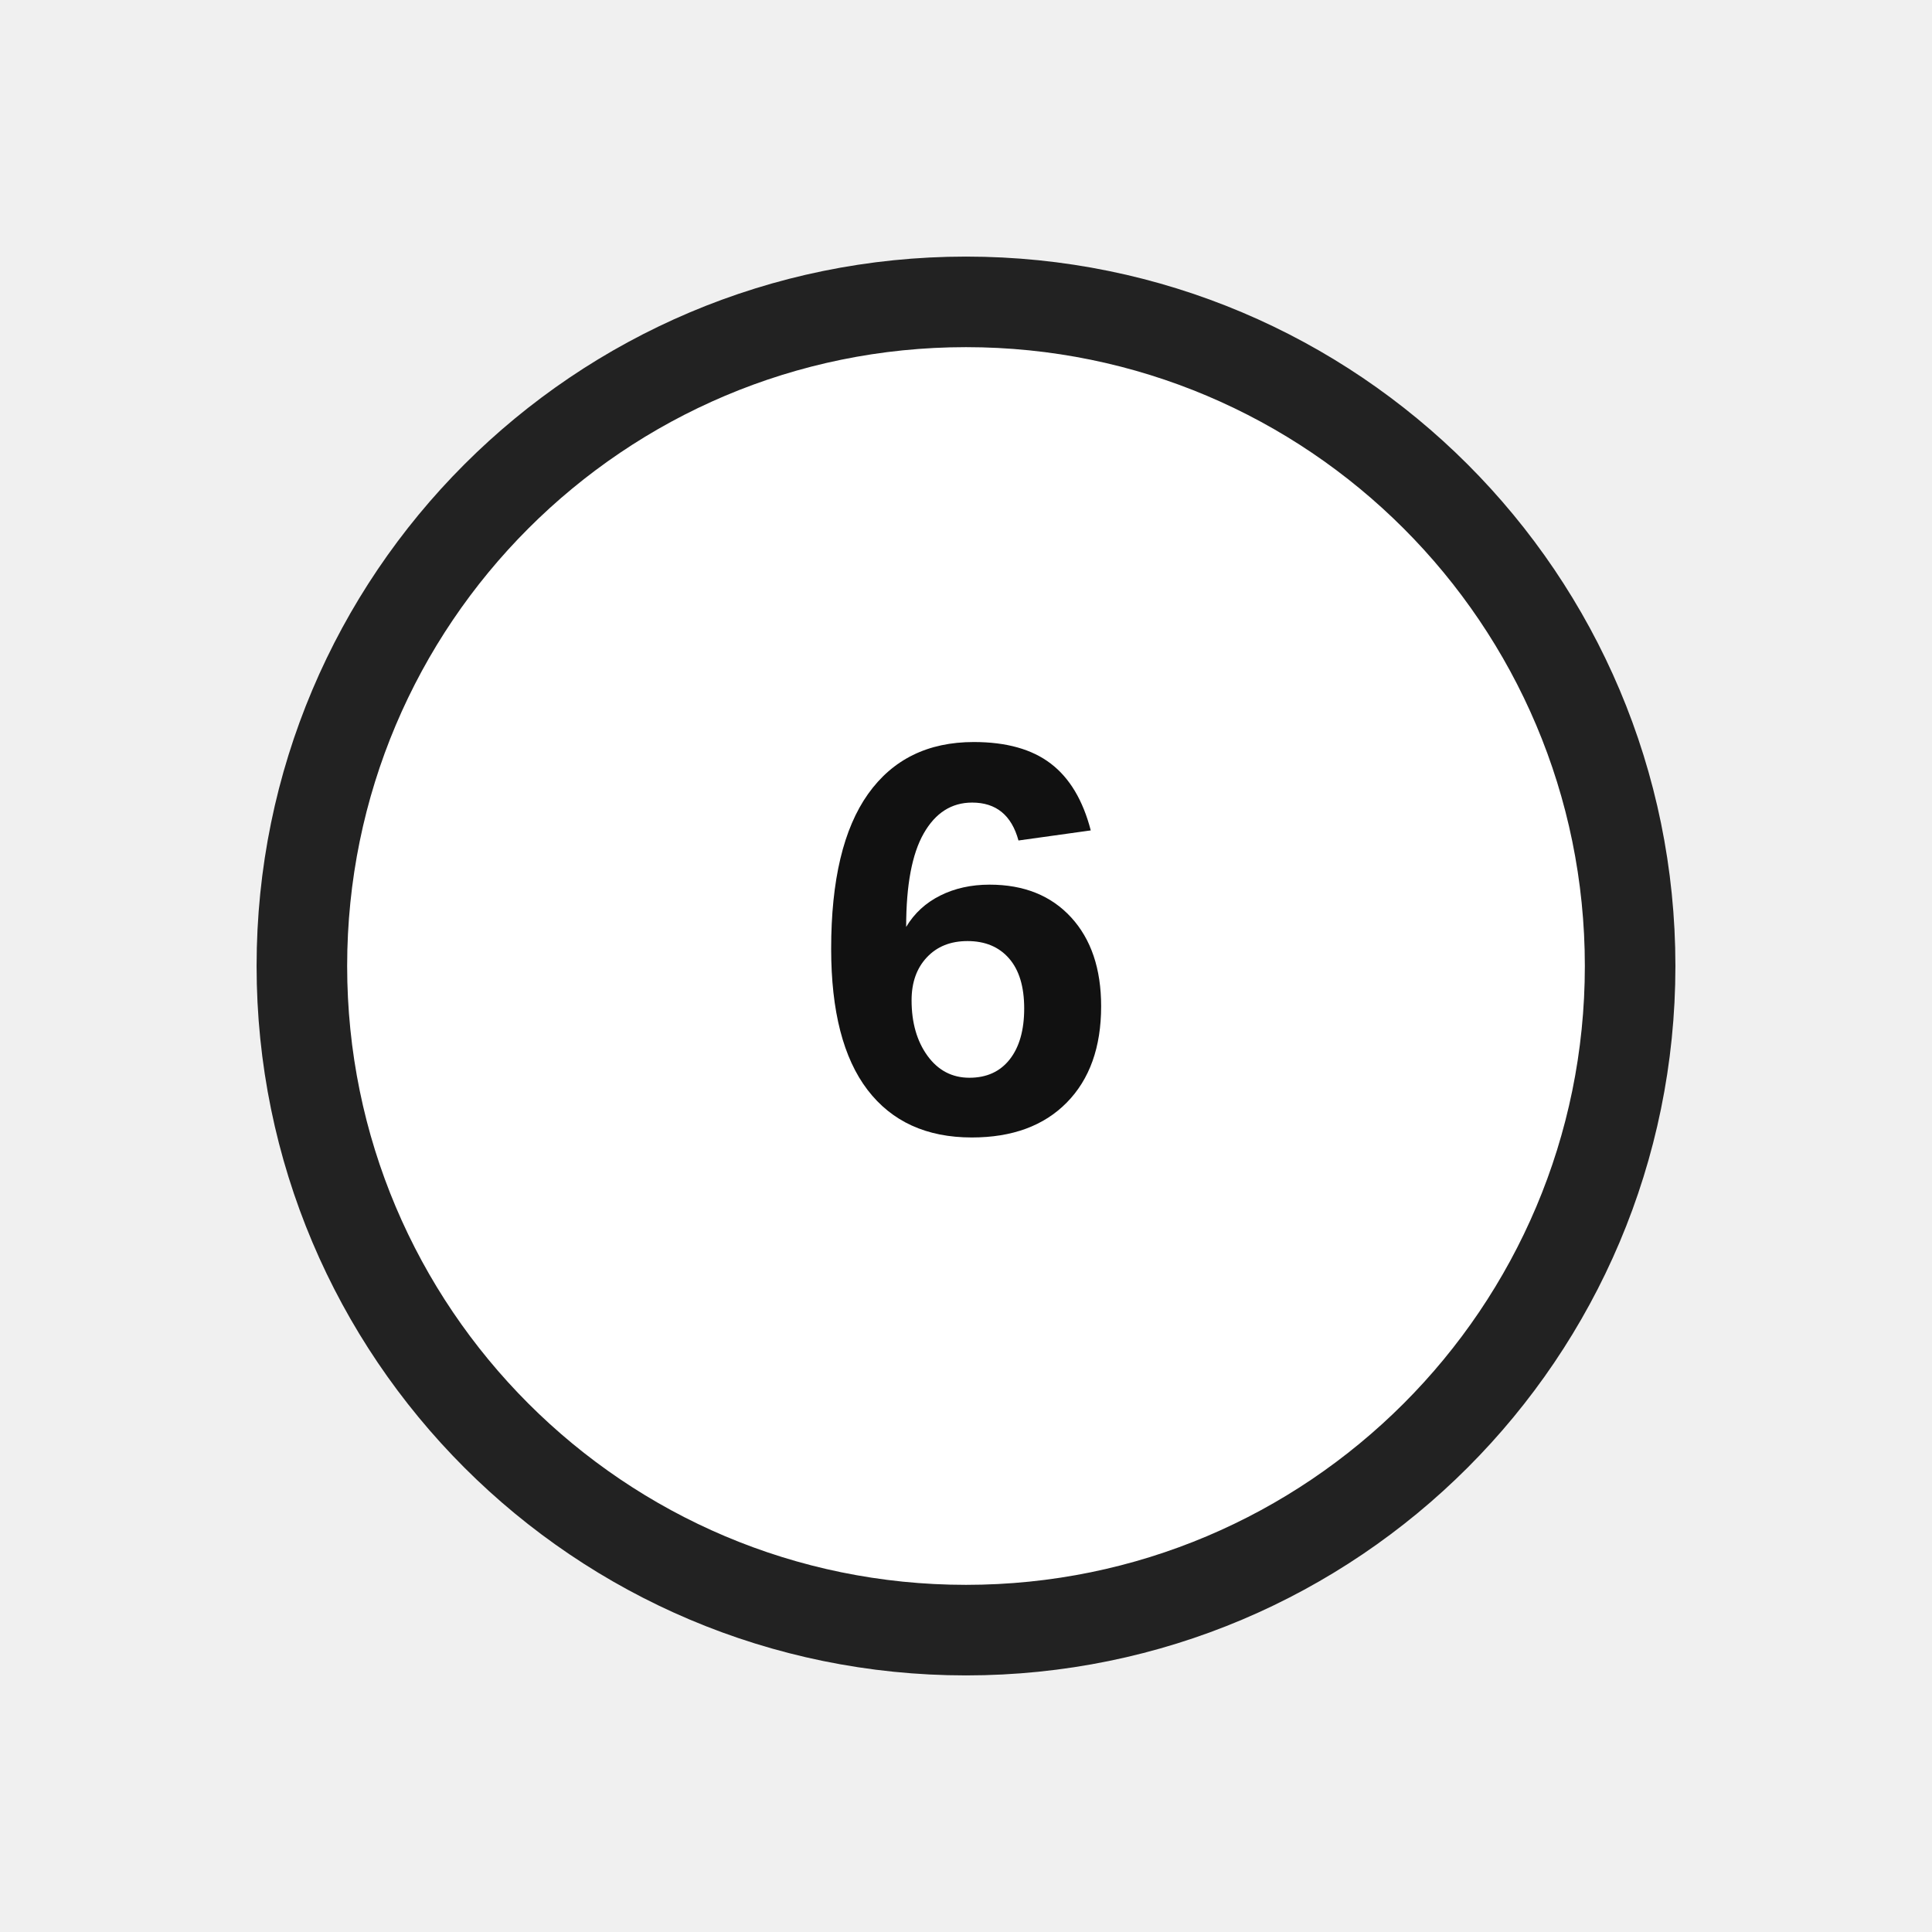
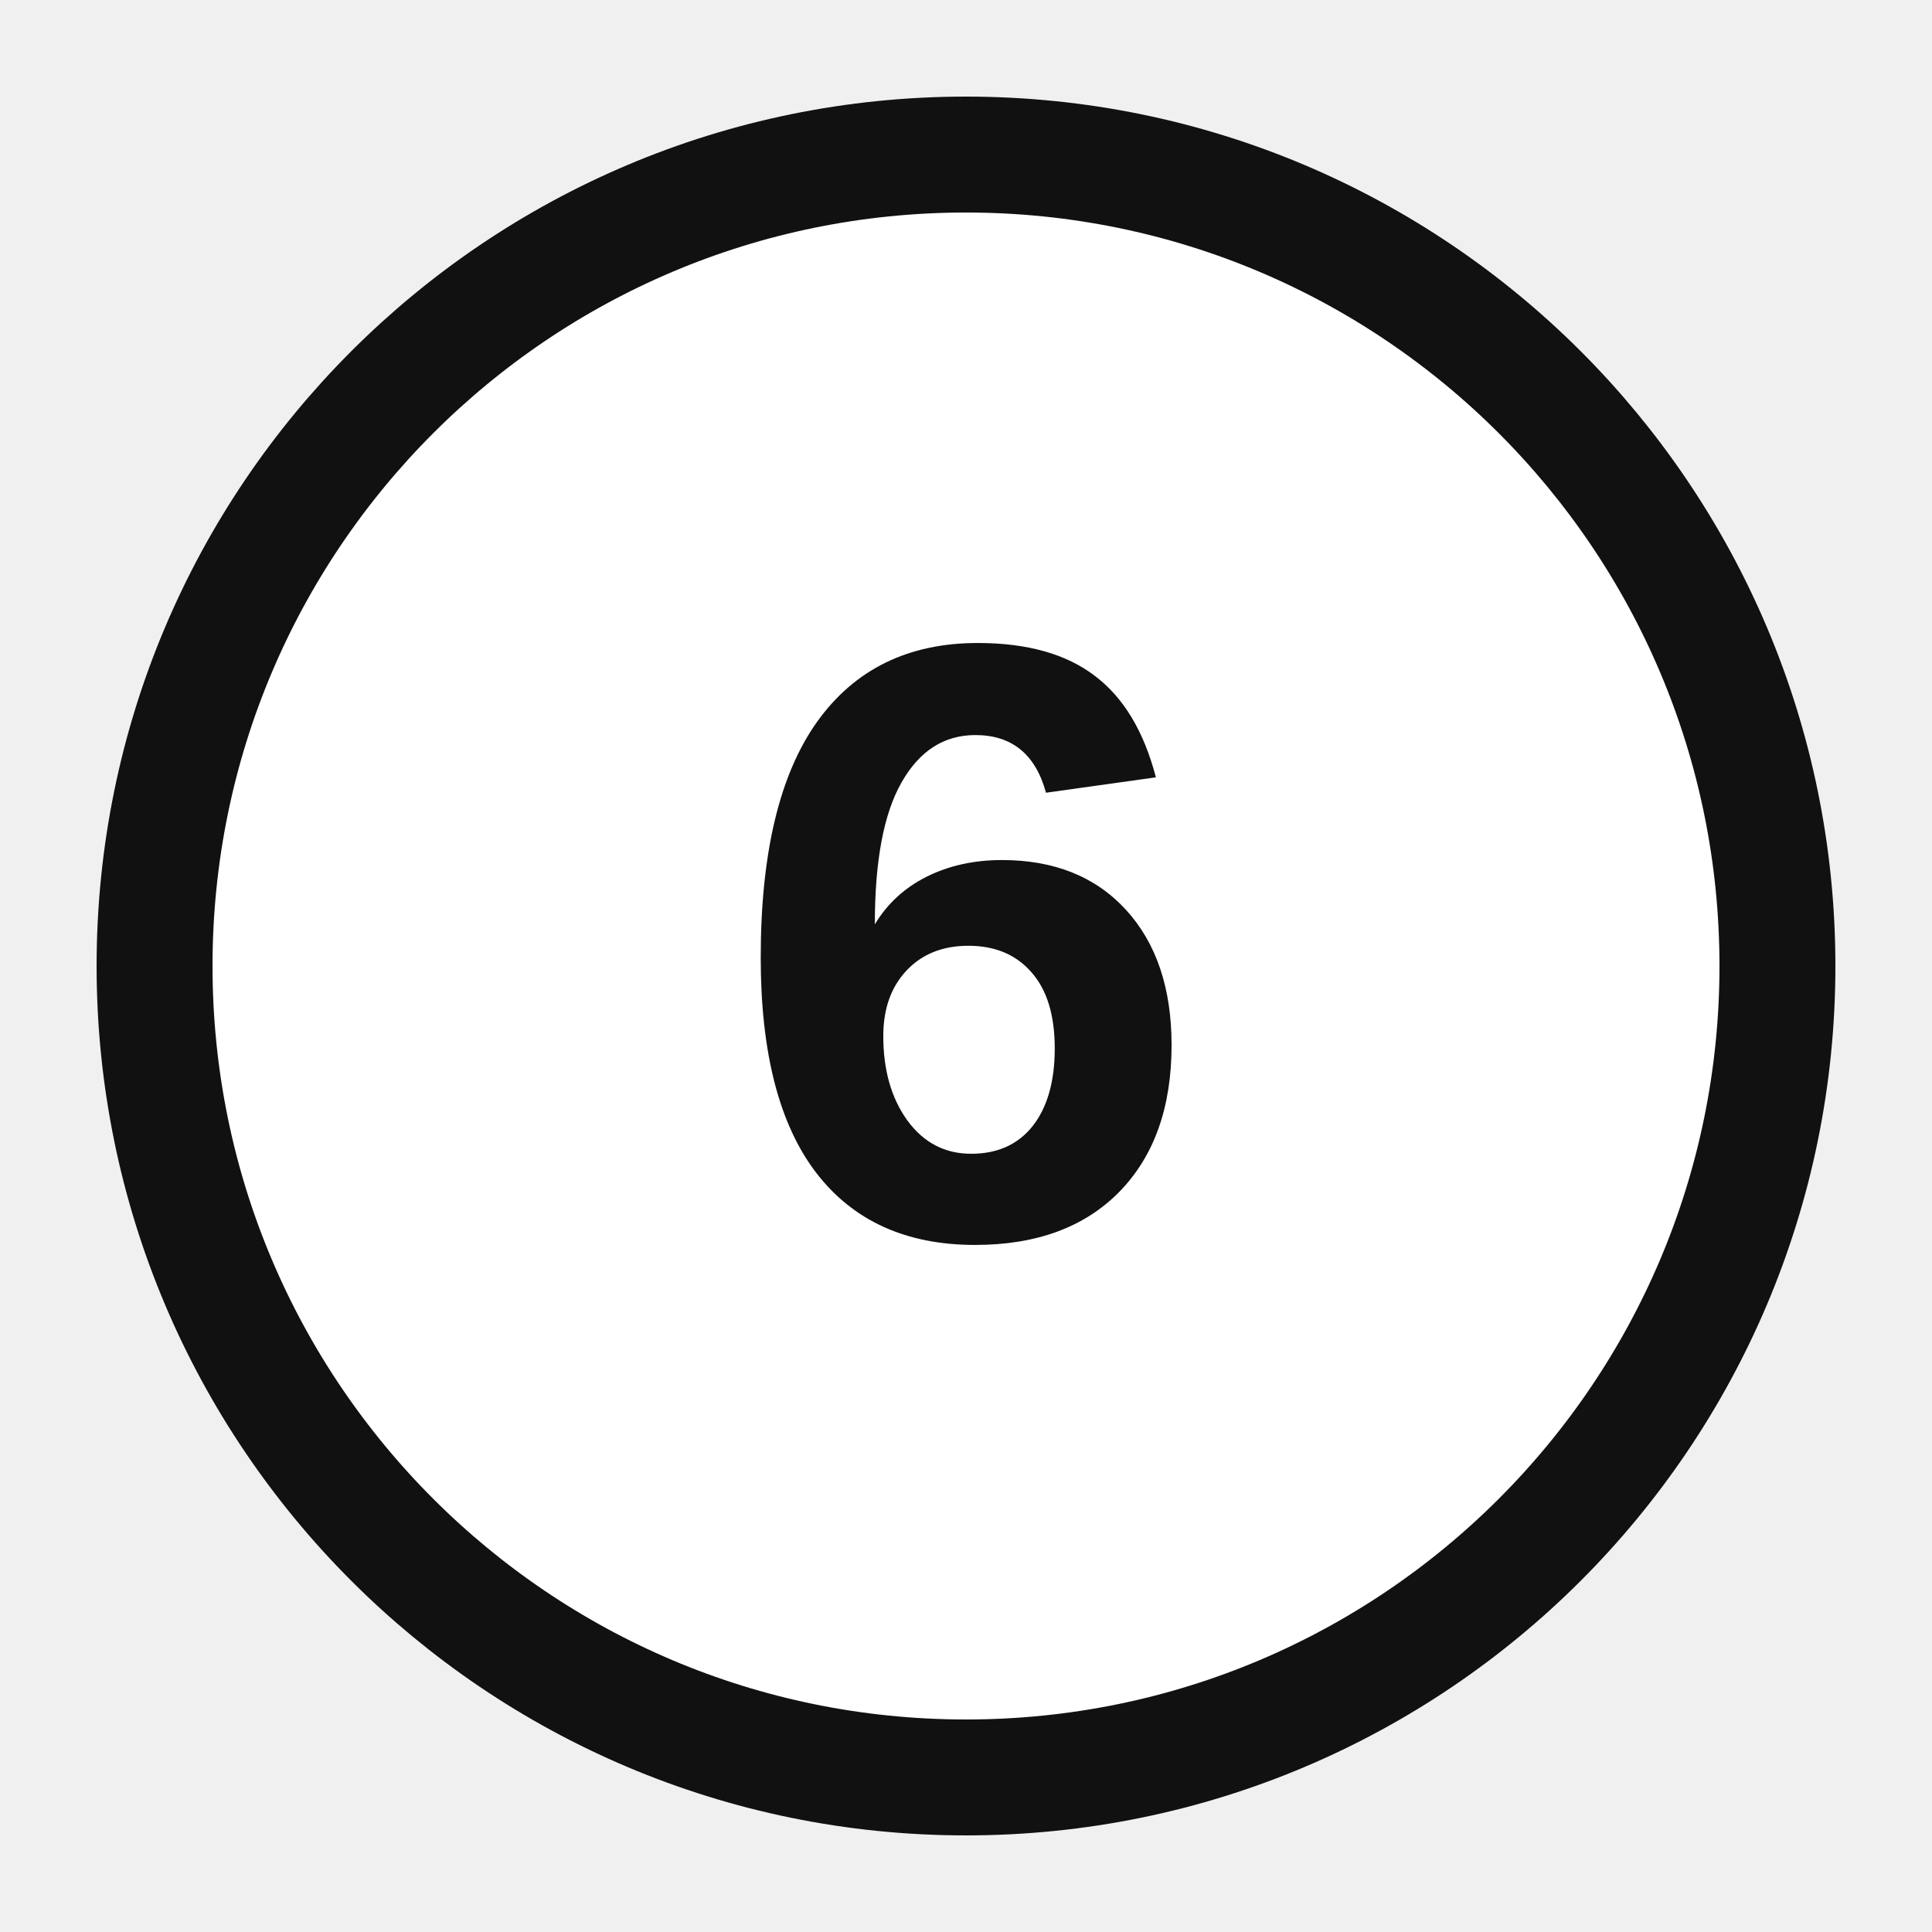
- <svg xmlns="http://www.w3.org/2000/svg" width="512" height="512" viewBox="0 0 512 512">
-   <rect width="100%" height="100%" fill="none" />
-   <circle cx="256" cy="256" r="176" fill="white" stroke="#222" stroke-width="24" />
-   <text x="256" y="258" font-family="Arial, Helvetica, sans-serif" font-size="148" font-weight="800" fill="#111" text-anchor="middle" dominant-baseline="middle">6</text>
+ <svg xmlns="http://www.w3.org/2000/svg" viewBox="0 0 100 100">
+   <circle cx="50" cy="50" r="42" fill="#ffffff" stroke="#111111" stroke-width="6" />
+   <text x="50" y="64" text-anchor="middle" font-family="Arial,Helvetica,sans-serif" font-size="44" font-weight="700" fill="#111111">6</text>
</svg>
